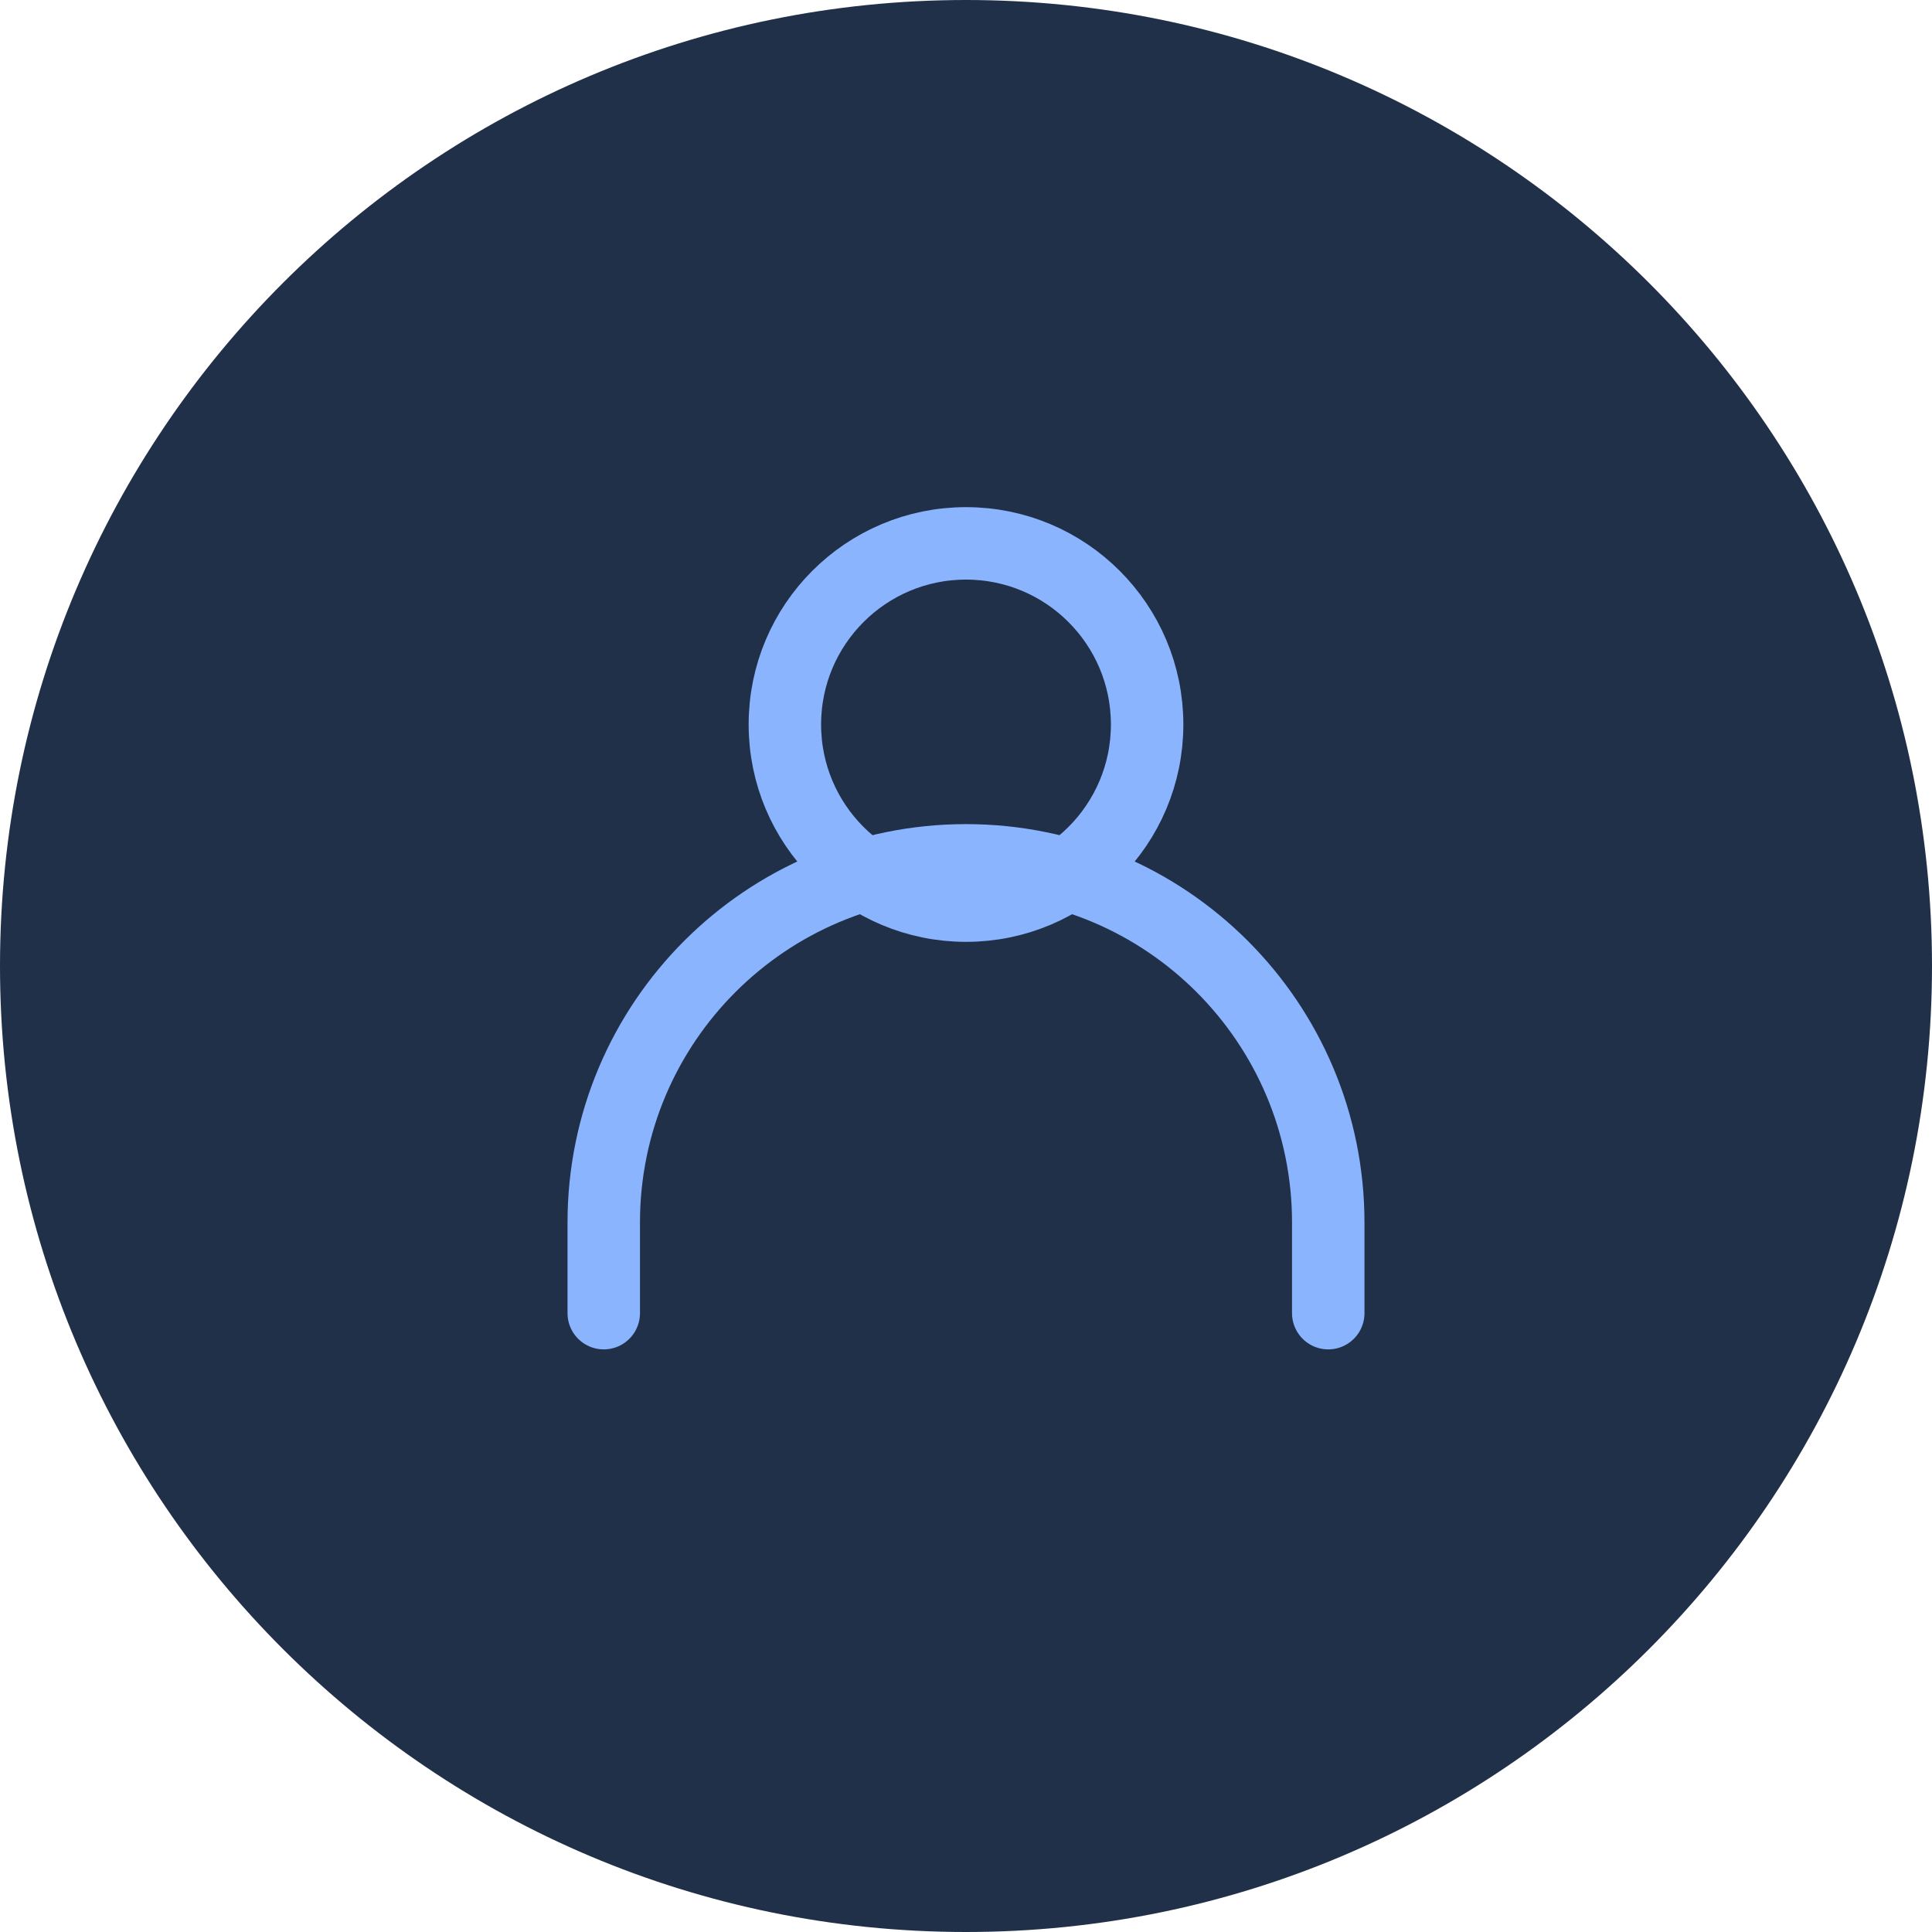
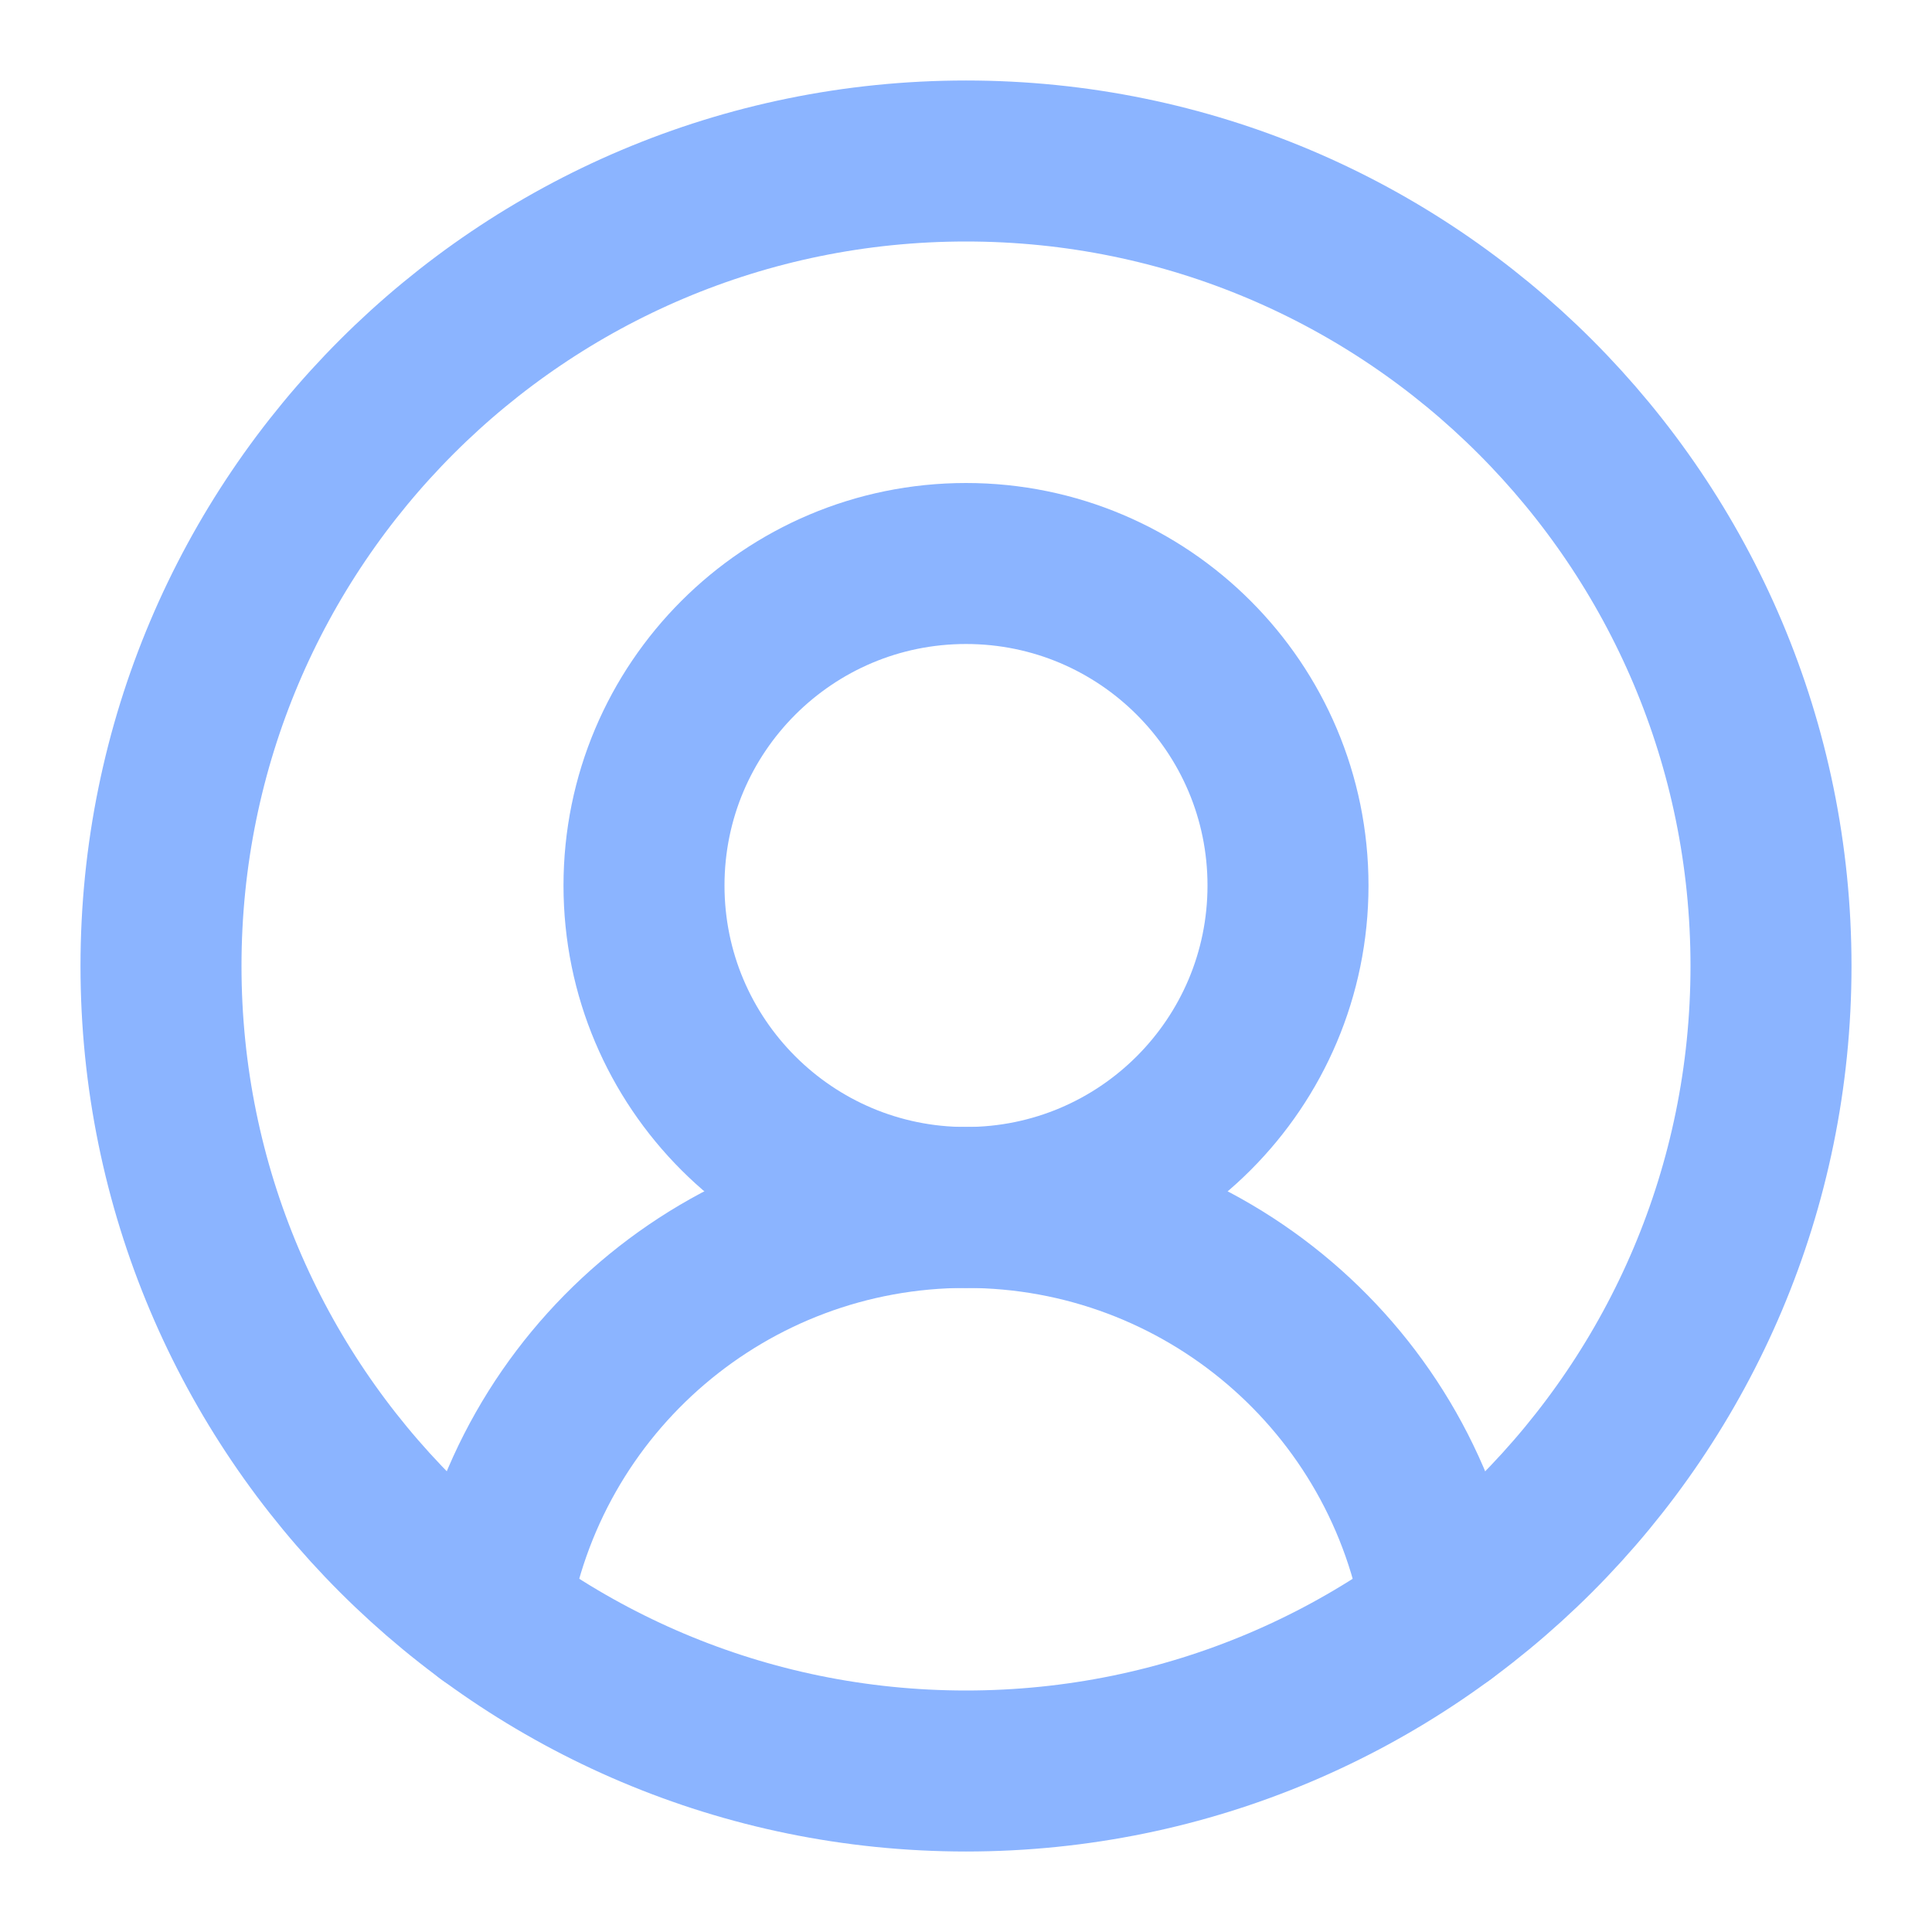
- <svg xmlns="http://www.w3.org/2000/svg" viewBox="0 0 64 64">
-   <rect width="64" height="64" rx="32" fill="#213049" />
-   <g transform="translate(14 12) scale(1.5)" fill="none" stroke="#8bb4ff" stroke-width="1.6" stroke-linecap="round">
-     <circle cx="12" cy="8" r="4" />
-     <path d="M4 21v-2a8 8 0 0 1 16 0v2" />
-   </g>
+ <svg xmlns="http://www.w3.org/2000/svg" class="lucide lucide-circle-user-round" width="24" height="24" viewBox="0 0 24 24" fill="none" stroke="#8bb4ff" stroke-width="2" stroke-linecap="round" stroke-linejoin="round">
+   <path d="M17.925 20.056a6 6 0 0 0-11.851.001" />
+   <circle cx="12" cy="11" r="4" />
+   <circle cx="12" cy="12" r="10" />
</svg>
